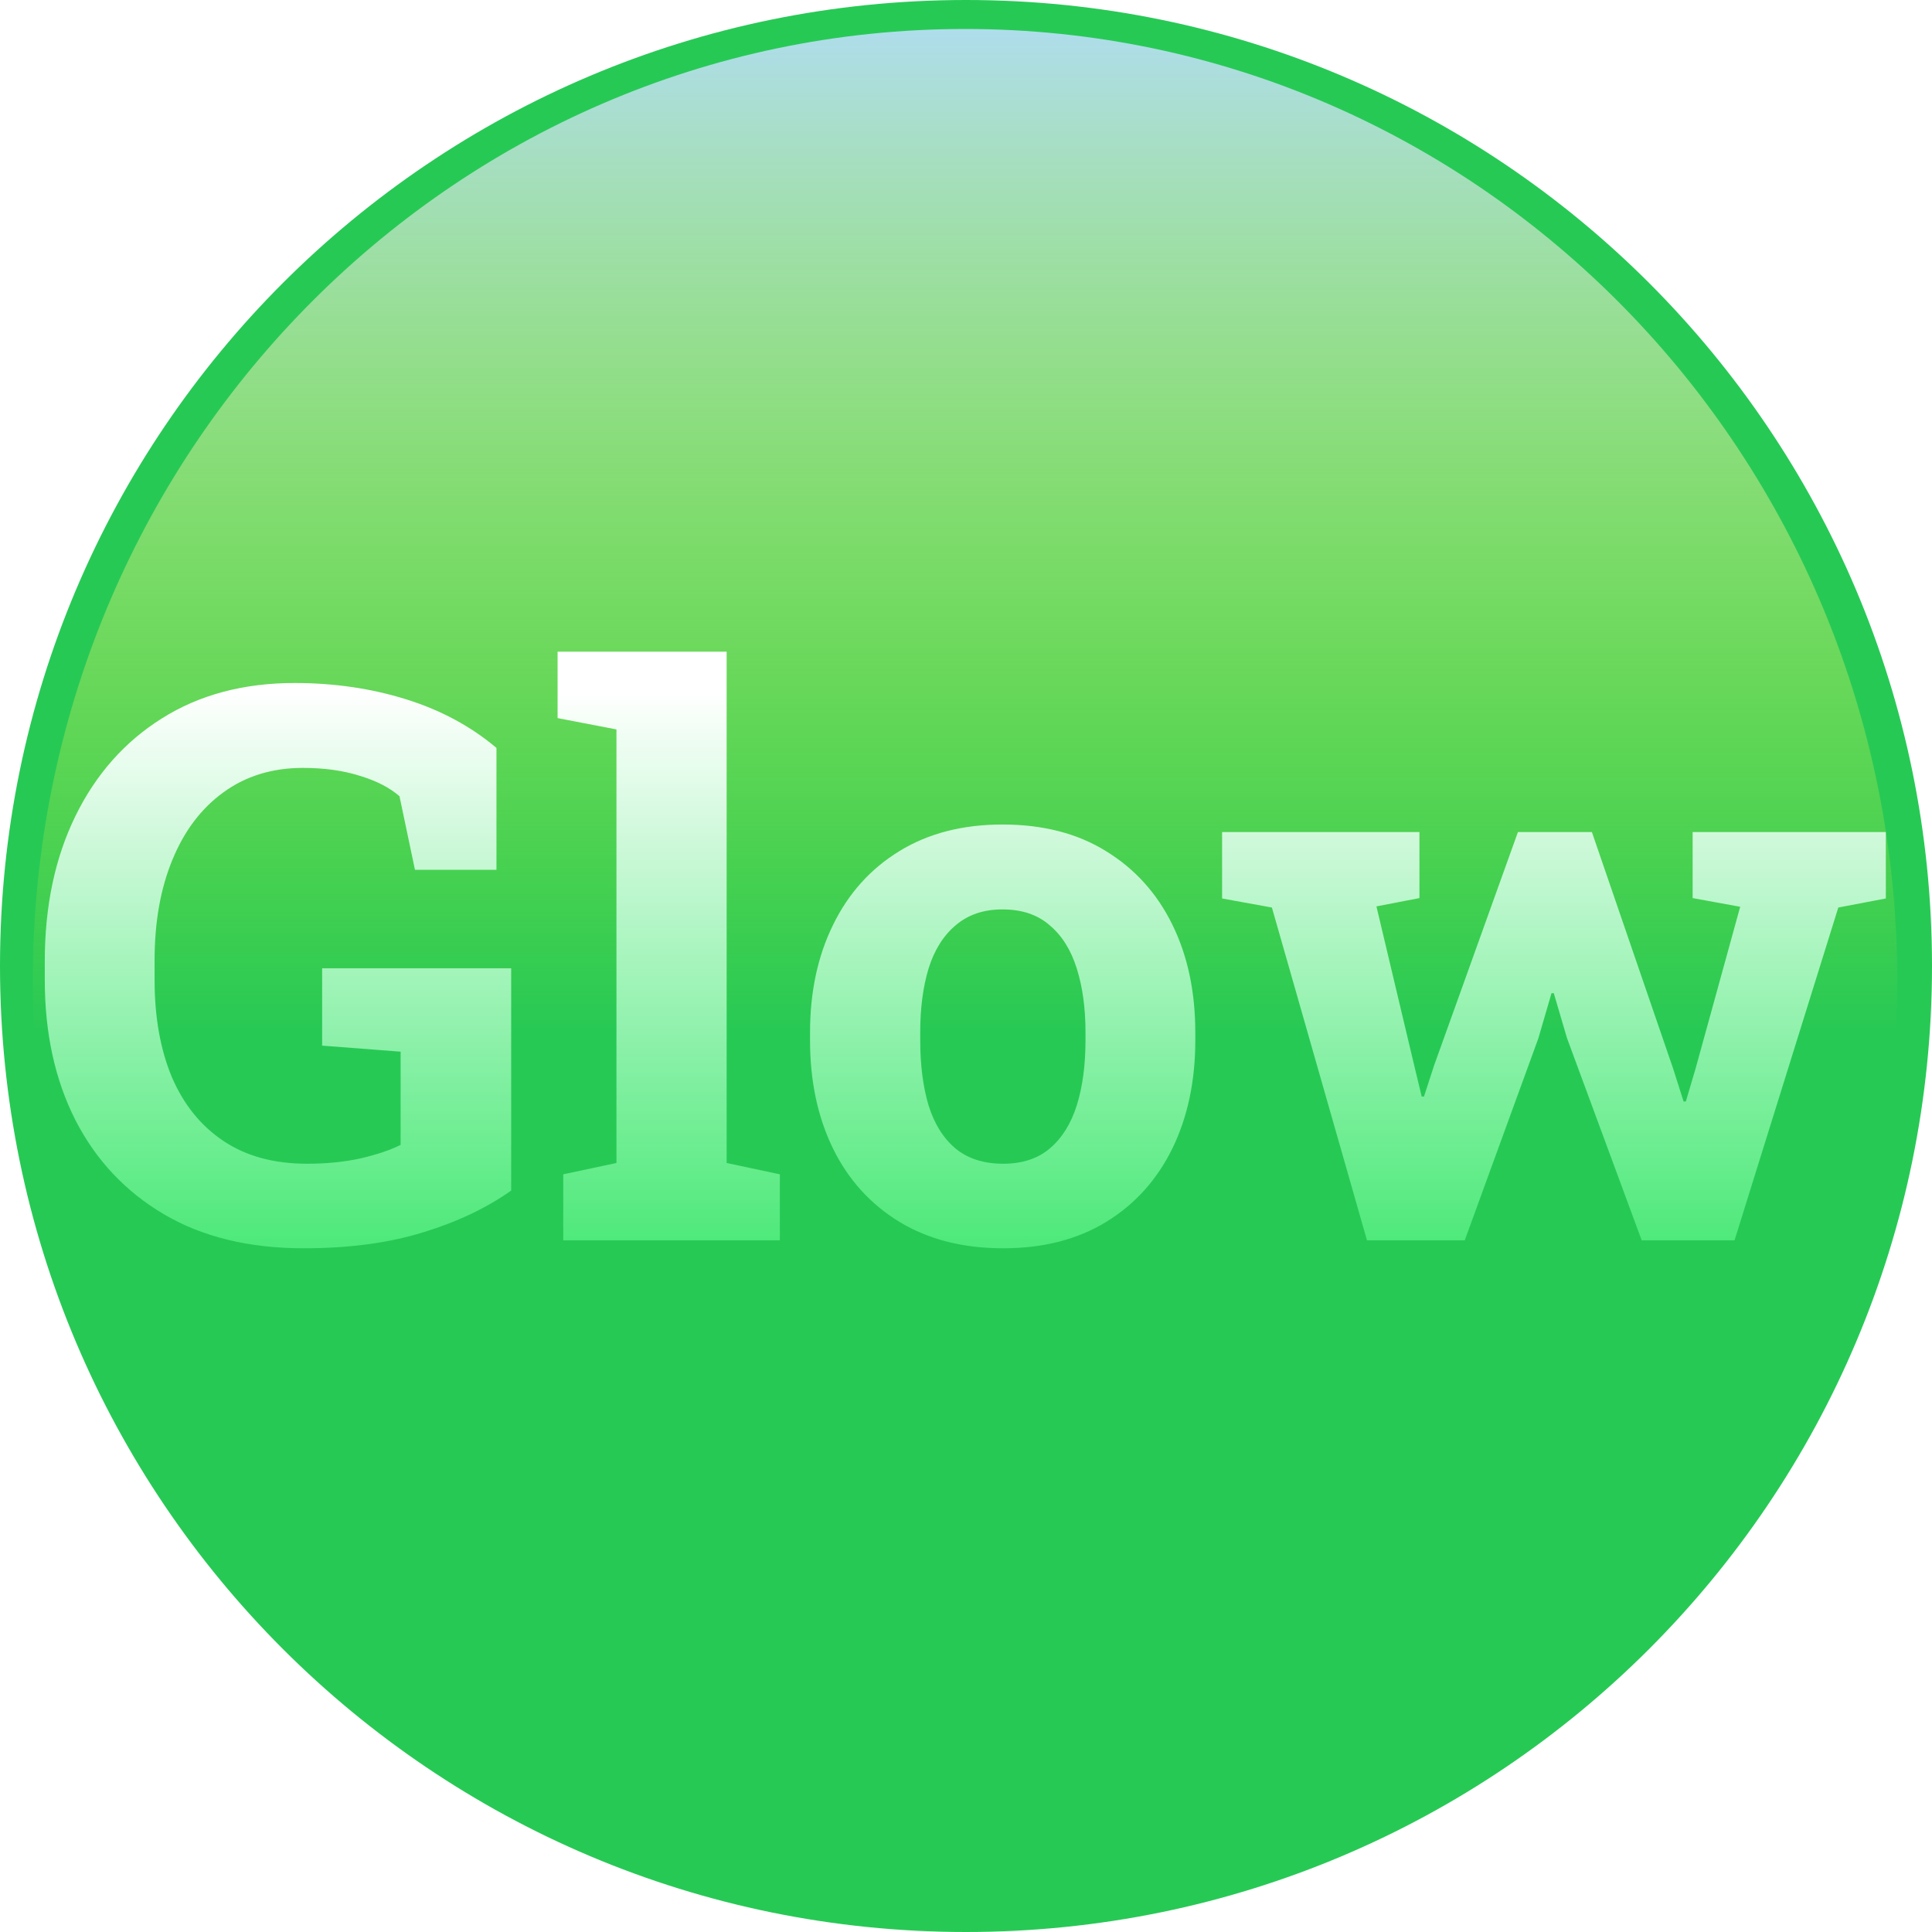
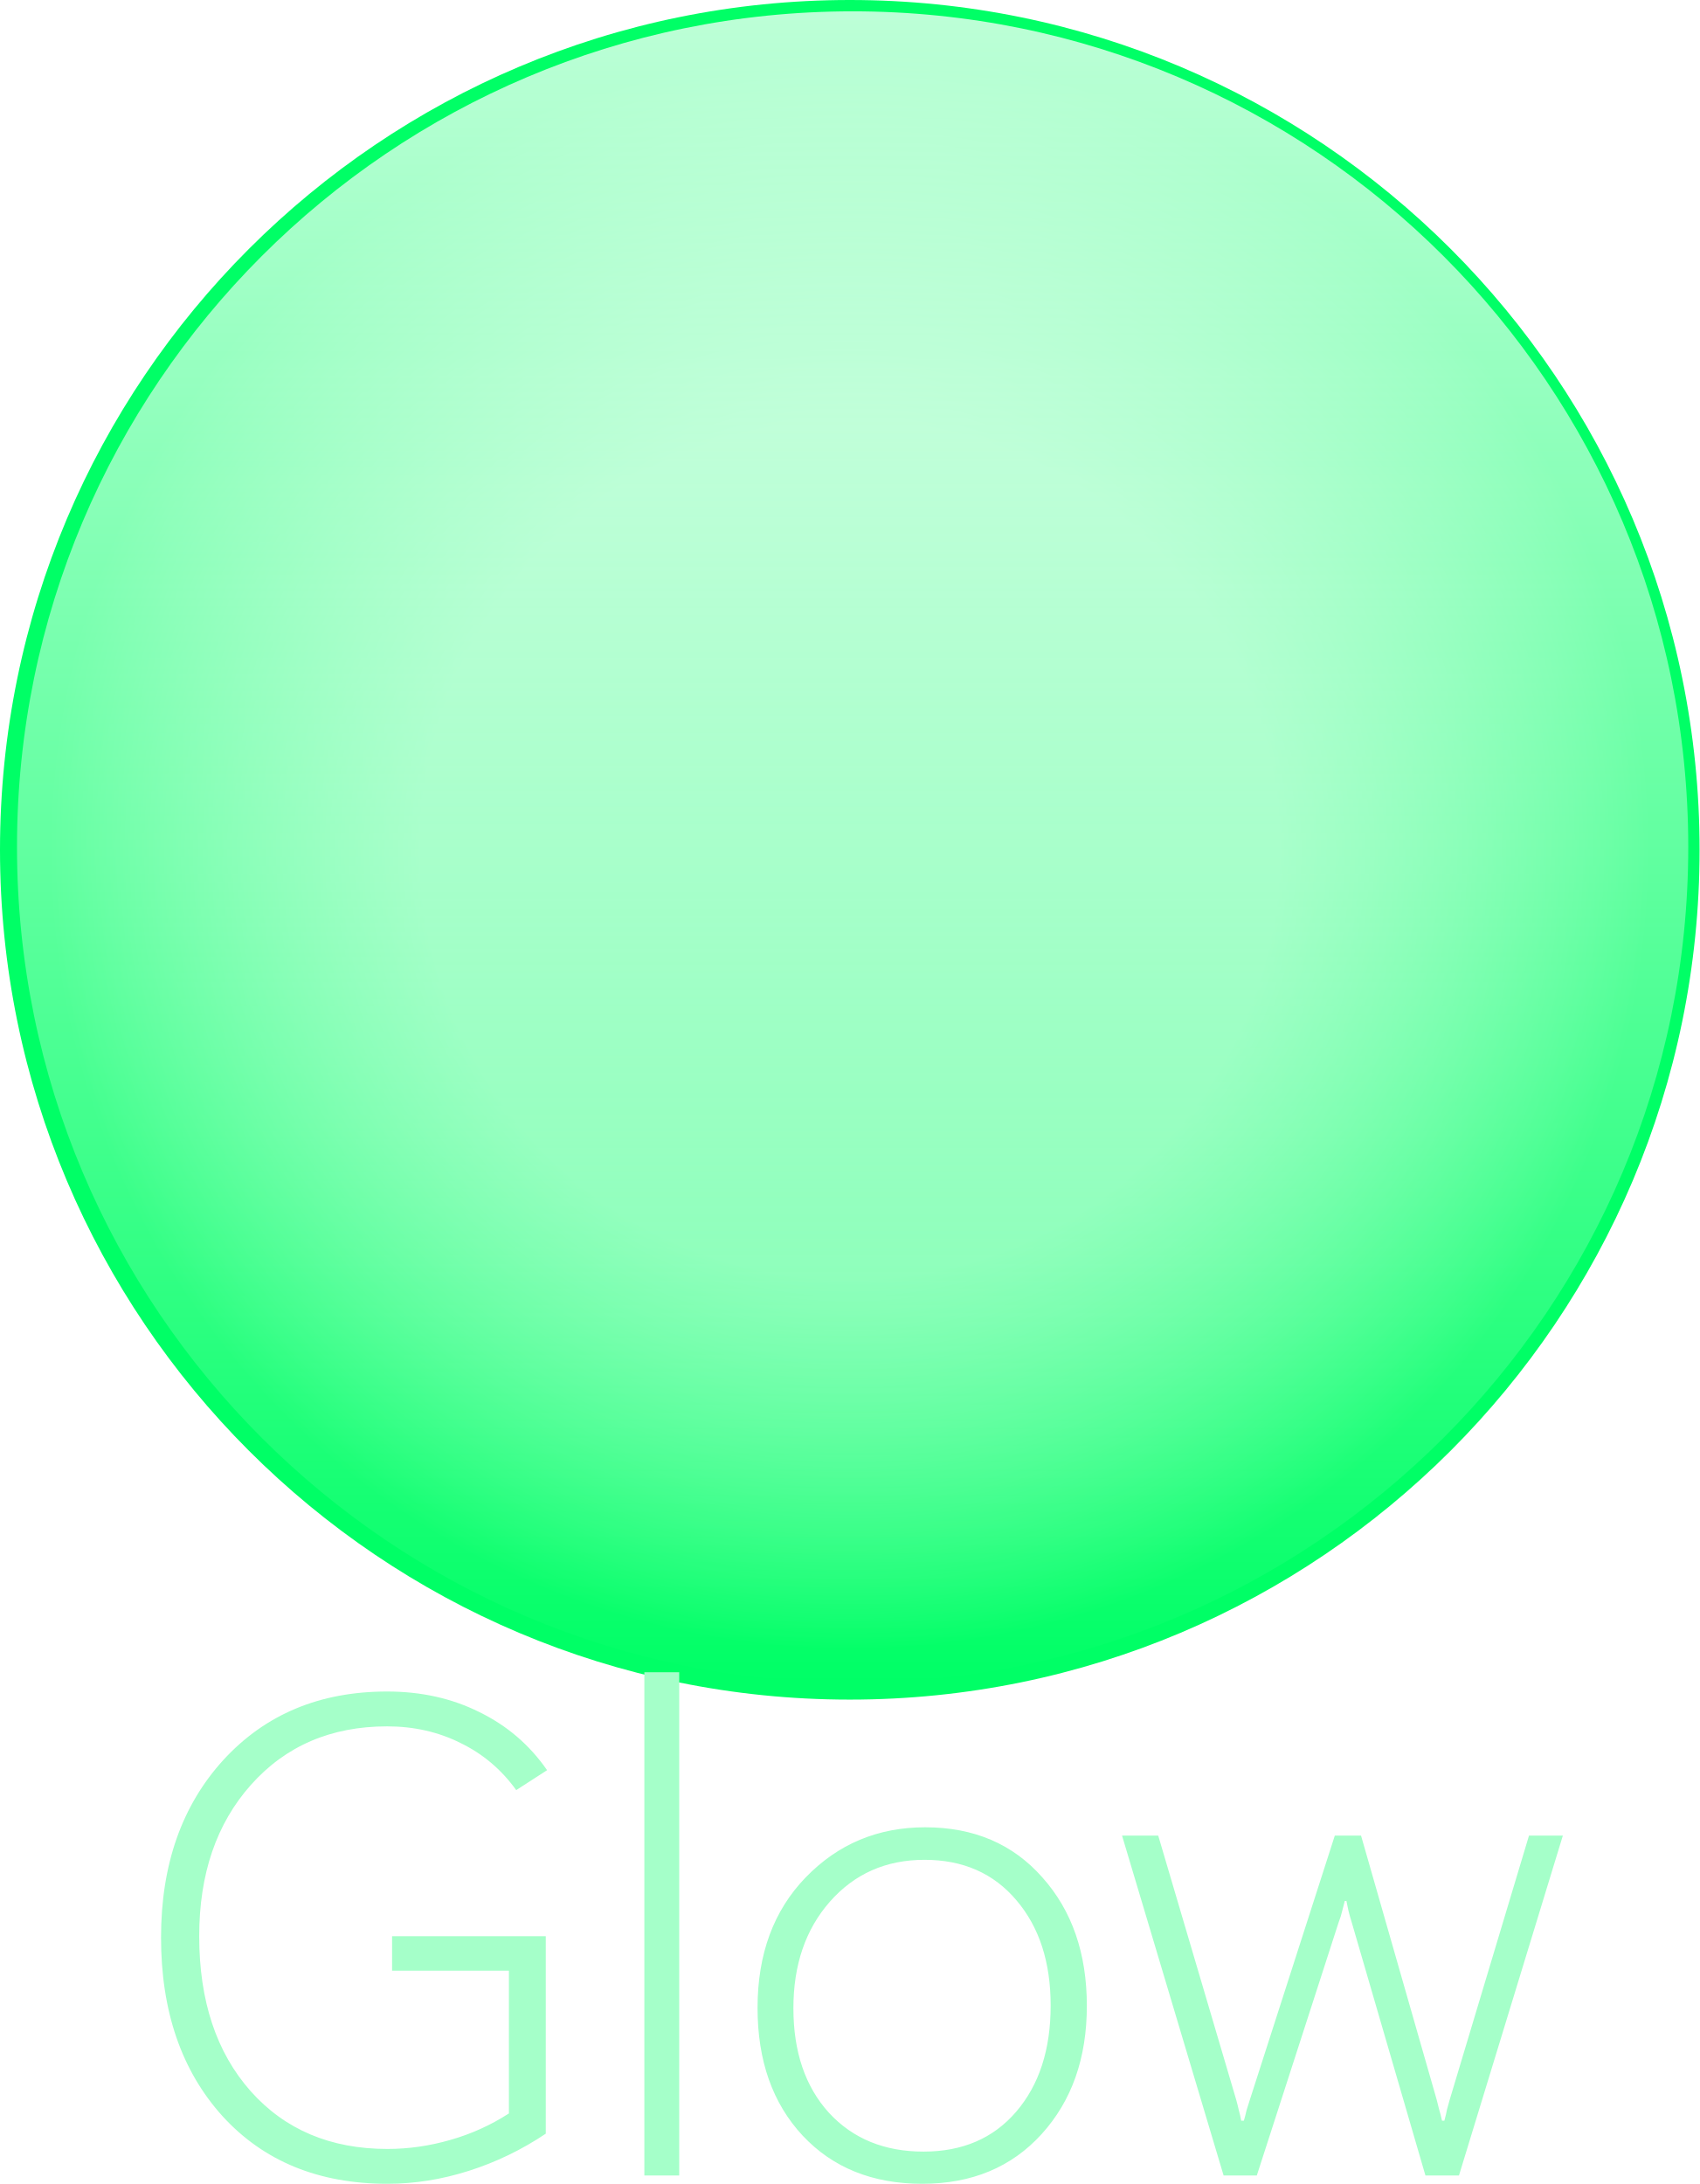
- <svg xmlns="http://www.w3.org/2000/svg" width="1000" height="1000" viewBox="0 0 1000 1000" fill="none">
-   <circle cx="500" cy="500" r="500" fill="#27C955" />
-   <ellipse cx="499.5" cy="507.5" rx="482.5" ry="492.5" fill="url(#paint0_linear_7_62)" />
-   <path d="M157.164 646.102C128.909 646.102 104.82 640.242 84.898 628.523C64.977 616.805 49.677 600.529 39 579.695C28.453 558.862 23.18 534.708 23.18 507.234V497.469C23.18 469.083 28.453 444.083 39 422.469C49.547 400.854 64.456 383.992 83.727 371.883C103.128 359.643 126.044 353.523 152.477 353.523C172.919 353.523 192.125 356.323 210.094 361.922C228.062 367.521 243.688 375.919 256.969 387.117V450.203H214.781L206.773 412.117C201.695 407.69 194.859 404.174 186.266 401.57C177.672 398.836 167.841 397.469 156.773 397.469C140.888 397.469 127.151 401.701 115.562 410.164C104.104 418.497 95.315 430.151 89.195 445.125C83.076 459.969 80.016 477.286 80.016 497.078V507.234C80.016 526.505 83.01 543.302 89 557.625C95.12 571.818 104.039 582.82 115.758 590.633C127.477 598.445 141.865 602.352 158.922 602.352C168.948 602.352 178.128 601.44 186.461 599.617C194.924 597.664 201.891 595.32 207.359 592.586V544.344L166.734 541.219V501.18H264.586V616.219C251.956 625.203 236.721 632.43 218.883 637.898C201.174 643.367 180.602 646.102 157.164 646.102ZM291.539 642V607.82L319.078 601.961V377.547L288.609 371.688V337.312H376.109V601.961L403.648 607.82V642H291.539ZM519.273 646.102C498.44 646.102 480.536 641.544 465.562 632.43C450.589 623.315 439.13 610.685 431.188 594.539C423.245 578.263 419.273 559.578 419.273 538.484V534.383C419.273 513.419 423.245 494.865 431.188 478.719C439.13 462.443 450.523 449.747 465.367 440.633C480.341 431.388 498.18 426.766 518.883 426.766C539.846 426.766 557.75 431.388 572.594 440.633C587.438 449.747 598.831 462.378 606.773 478.523C614.716 494.669 618.688 513.289 618.688 534.383V538.484C618.688 559.578 614.716 578.263 606.773 594.539C598.831 610.685 587.438 623.315 572.594 632.43C557.75 641.544 539.977 646.102 519.273 646.102ZM519.273 602.352C529.169 602.352 537.242 599.682 543.492 594.344C549.742 589.005 554.365 581.583 557.359 572.078C560.354 562.443 561.852 551.245 561.852 538.484V534.383C561.852 521.883 560.354 510.88 557.359 501.375C554.365 491.74 549.677 484.253 543.297 478.914C537.047 473.445 528.909 470.711 518.883 470.711C509.117 470.711 501.044 473.445 494.664 478.914C488.284 484.253 483.596 491.74 480.602 501.375C477.737 510.88 476.305 521.883 476.305 534.383V538.484C476.305 551.245 477.737 562.443 480.602 572.078C483.596 581.714 488.284 589.201 494.664 594.539C501.044 599.747 509.247 602.352 519.273 602.352ZM707.555 642L658.336 469.734L632.555 465.047V430.672H734.703V464.852L712.438 469.148L731.969 551.375L735.875 567.586H737.047L742.32 551.375L785.68 430.672H823.961L865.953 552.938L871.422 570.125H872.594L877.672 552.938L900.719 469.344L876.109 464.852V430.672H976.109V465.047L951.5 469.734L897.789 642H849.742L811.07 537.312L804.234 514.07H803.062L796.227 537.508L758.141 642H707.555Z" fill="url(#paint1_linear_7_62)" />
+ <svg xmlns="http://www.w3.org/2000/svg" width="1000" height="1285" viewBox="0 0 1000 1285" fill="none">
+   <circle cx="500" cy="500" r="500" fill="url(#paint0_radial_77_39)" />
+   <circle cx="501.667" cy="498.333" r="491.667" fill="#00FF66" fill-opacity="0.54" />
+   <circle cx="501.667" cy="498.333" r="491.667" fill="url(#paint1_linear_77_39)" />
+   <path d="M321.117 1255.39C306.924 1264.9 291.82 1272.19 275.805 1277.27C259.919 1282.34 243.969 1284.88 227.953 1284.88C187.458 1284.88 155.102 1271.6 130.883 1245.04C106.794 1218.35 94.75 1183.32 94.75 1139.96C94.75 1097.12 106.99 1062.29 131.469 1035.47C156.078 1008.65 188.174 995.234 227.758 995.234C247.81 995.234 265.909 999.271 282.055 1007.34C298.331 1015.29 311.612 1026.68 321.898 1041.52L303.734 1053.24C295.01 1041.13 284.073 1031.89 270.922 1025.51C257.901 1019 243.513 1015.74 227.758 1015.74C194.815 1015.74 168.122 1027.2 147.68 1050.12C127.367 1072.9 117.211 1102.59 117.211 1139.18C117.211 1177.2 127.302 1207.6 147.484 1230.39C167.667 1253.05 194.49 1264.38 227.953 1264.38C240.323 1264.38 252.628 1262.62 264.867 1259.1C277.237 1255.59 288.76 1250.38 299.438 1243.48V1159.49H230.688V1139.18H321.117V1255.39ZM379.125 1280V983.906H399.633V1280H379.125ZM542.602 1284.88C513.435 1284.88 489.997 1275.44 472.289 1256.56C454.581 1237.55 445.727 1212.49 445.727 1181.37C445.727 1149.73 455.167 1124.14 474.047 1104.61C493.057 1084.95 516.495 1075.12 544.359 1075.12C573.005 1075.12 595.987 1084.95 613.305 1104.61C630.753 1124.14 639.477 1149.34 639.477 1180.2C639.477 1210.92 630.622 1236.05 612.914 1255.59C595.206 1275.12 571.768 1284.88 542.602 1284.88ZM543.383 1265.94C566.299 1265.94 584.464 1258.12 597.875 1242.5C611.417 1226.74 618.188 1205.91 618.188 1180C618.188 1154.48 611.482 1133.84 598.07 1118.09C584.659 1102.2 566.625 1094.26 543.969 1094.26C521.312 1094.26 502.758 1102.46 488.305 1118.87C473.982 1135.14 466.82 1156.04 466.82 1181.56C466.82 1207.21 473.786 1227.72 487.719 1243.09C501.781 1258.32 520.336 1265.94 543.383 1265.94ZM919.555 1080L858.422 1280H838.695L795.531 1131.76C794.49 1128.37 793.773 1125.83 793.383 1124.14C792.992 1122.32 792.602 1120.43 792.211 1118.48H791.234C790.714 1120.69 790.193 1122.71 789.672 1124.53C789.281 1126.35 788.565 1128.63 787.523 1131.37L739.477 1280H719.945L660.18 1080H681.469L727.367 1235.47C728.018 1237.81 728.539 1239.9 728.93 1241.72C729.451 1243.54 729.906 1245.56 730.297 1247.77H731.859C732.51 1245.56 733.031 1243.54 733.422 1241.72C733.943 1239.9 734.594 1237.81 735.375 1235.47L785.375 1080H800.805L845.336 1235.47C845.857 1237.42 846.312 1239.24 846.703 1240.94C847.224 1242.63 847.81 1244.91 848.461 1247.77H849.828C850.609 1244.91 851.13 1242.7 851.391 1241.13C851.781 1239.57 852.302 1237.68 852.953 1235.47L899.633 1080H919.555Z" fill="#A5FFC9" />
  <defs>
-     <linearGradient id="paint0_linear_7_62" x1="499.5" y1="15" x2="499.5" y2="1000" gradientUnits="userSpaceOnUse">
-       <stop stop-color="#AFDDEC" />
-       <stop offset="0.526" stop-color="#FAFF1A" stop-opacity="0" />
-     </linearGradient>
-     <linearGradient id="paint1_linear_7_62" x1="498" y1="358" x2="498" y2="642" gradientUnits="userSpaceOnUse">
-       <stop stop-color="white" />
-       <stop offset="1" stop-color="#51EB7D" stop-opacity="0.95" />
+     <radialGradient id="paint0_radial_77_39" cx="0" cy="0" r="1" gradientUnits="userSpaceOnUse" gradientTransform="translate(500 500) rotate(90) scale(500)">
+       <stop offset="0.5" stop-color="white" stop-opacity="0.7" />
+       <stop offset="0.937" stop-color="#00FF66" />
+     </radialGradient>
+     <linearGradient id="paint1_linear_77_39" x1="501.667" y1="6.667" x2="501.667" y2="990" gradientUnits="userSpaceOnUse">
+       <stop stop-color="#EFFFF5" stop-opacity="0.79" />
+       <stop offset="1" stop-color="white" stop-opacity="0" />
    </linearGradient>
  </defs>
</svg>
